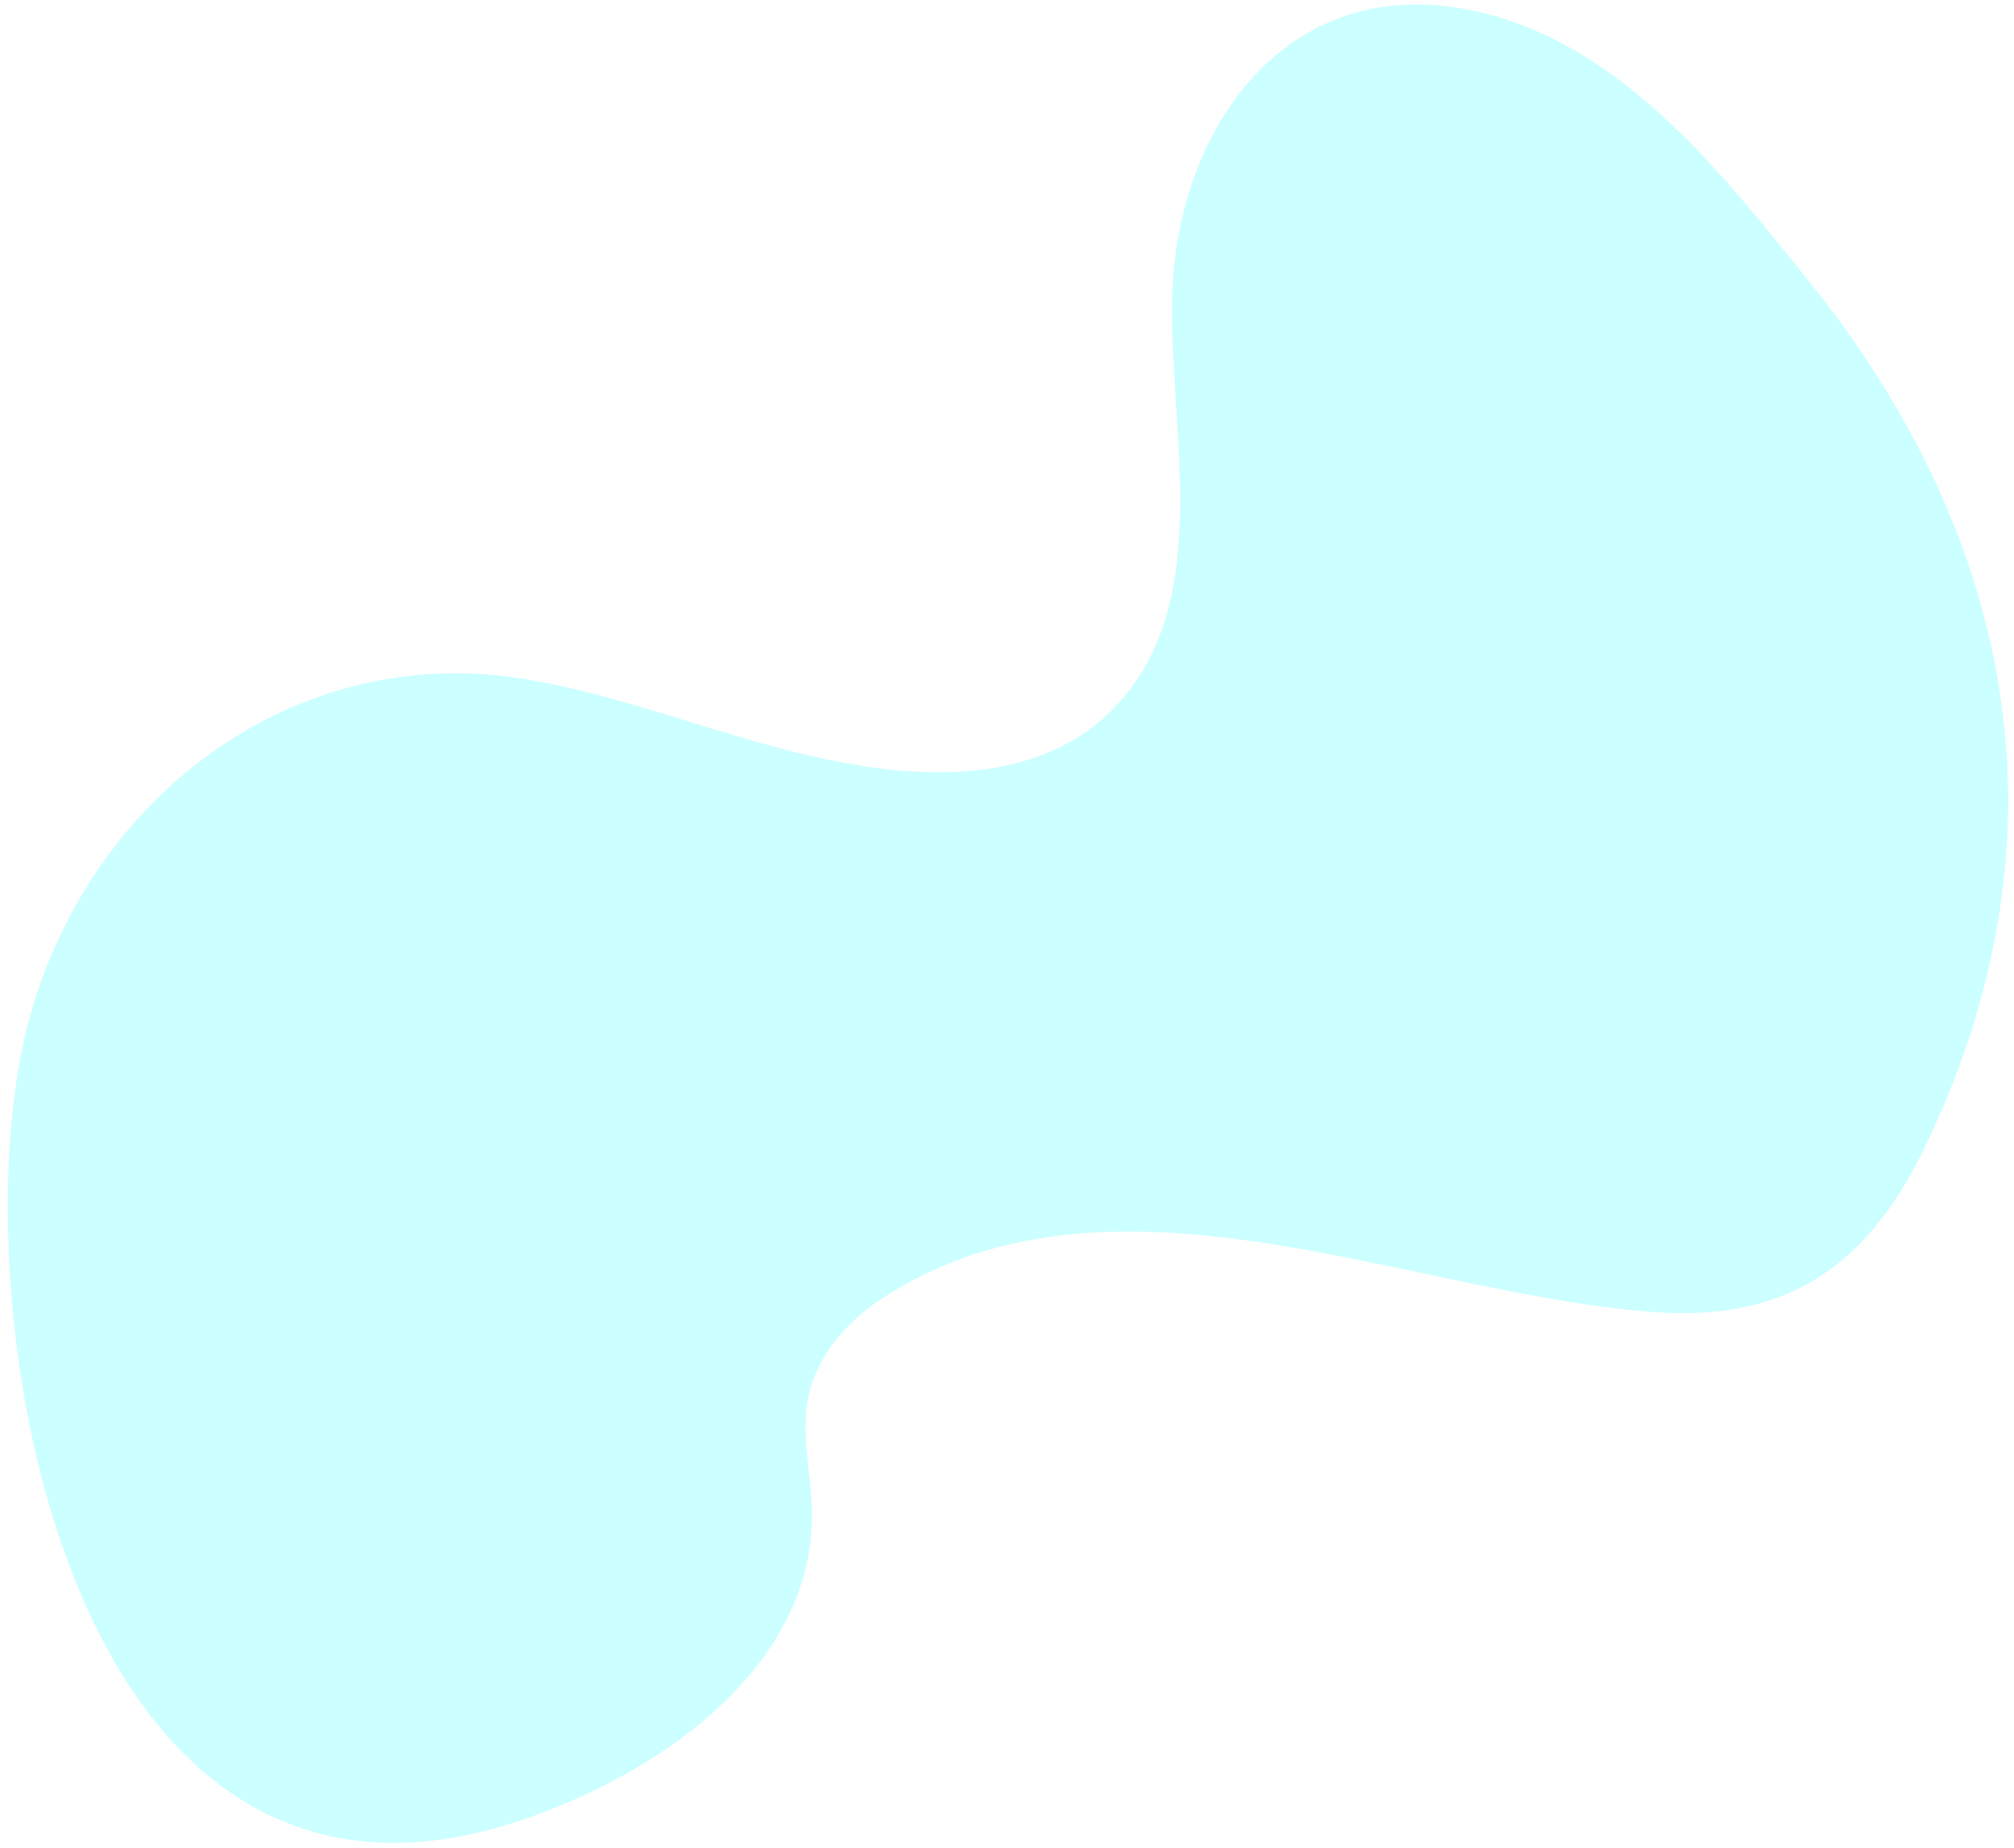
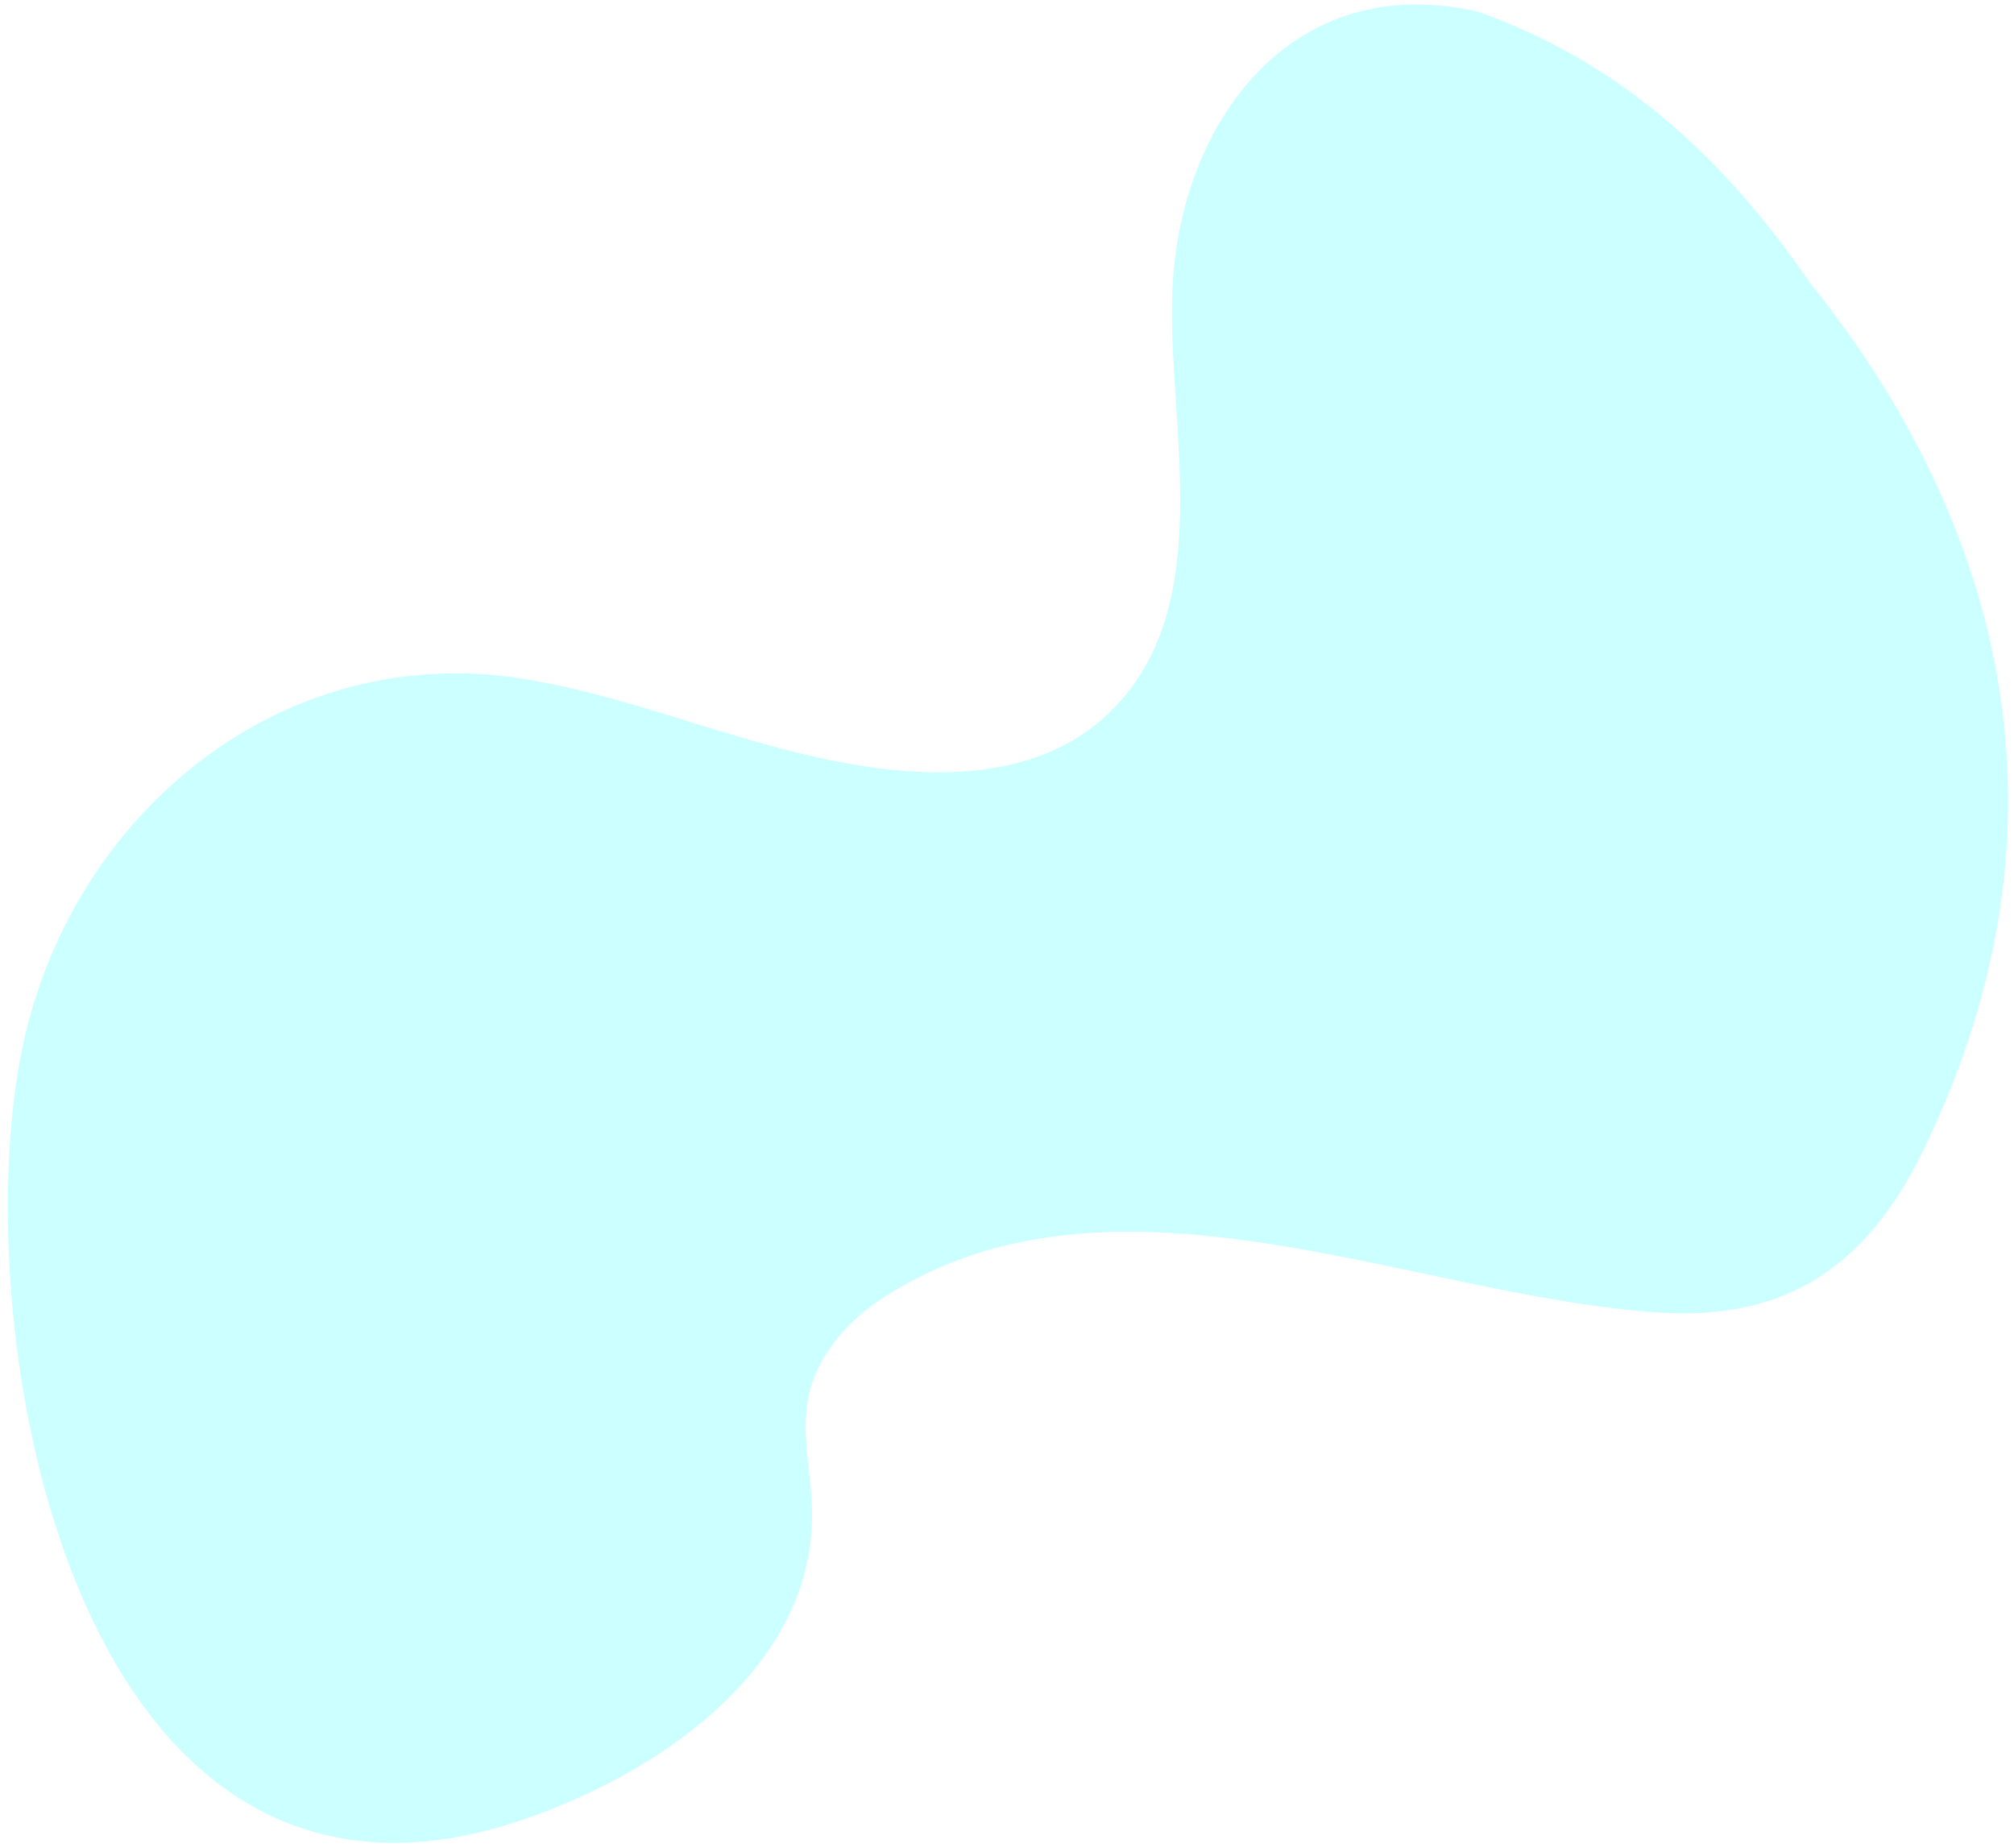
<svg xmlns="http://www.w3.org/2000/svg" version="1.1" id="Layer_1" x="0px" y="0px" viewBox="0 0 1268.1 1163.6" style="enable-background:new 0 0 1268.1 1163.6;" xml:space="preserve">
  <style type="text/css">
	.st0{opacity:0.2;fill:#00FFFF;enable-background:new    ;}
</style>
  <g id="Layer_2_1_">
    <g id="Layer_1-2">
-       <path class="st0" d="M528.1,841.5c-9.4,11.3-16.5,24.4-19.3,38.8c-4.3,21.8,1.2,44.3,2.3,66.5c4.1,87-69.1,148.9-141.4,182.6    c-45.3,21.1-95.3,35.7-144.9,29.6C28.6,1134.9-17.4,812.7,13.9,660.6c30-146.2,161.4-257.5,314.8-233.3    c59.7,9.5,116.3,32.8,175.1,47.1c64.3,15.6,144.3,23.5,195.2-26.2c68.7-67.1,35.6-181.3,39.2-265.8    C742.7,76.9,813.3-19.6,930.8,7.4c90.6,20.8,153.6,101.7,208.8,170.5c131.3,163.7,165.6,353.8,71,547.1    c-34.8,71.1-84.7,106.3-164.9,101.4c-155.3-9.5-344.7-103.8-490.1-9C545.3,824.1,535.9,832.2,528.1,841.5z" />
+       <path class="st0" d="M1139.6,178c131.3,163.7,165.6,353.8,71,547.1c-34.8,71.1-84.7,106.3-164.9,101.4    c-155.3-9.5-344.7-103.8-490.1-9c-10.2,6.6-19.6,14.7-27.4,24c-9.4,11.3-16.5,24.4-19.3,38.8c-4.3,21.8,1.2,44.3,2.3,66.5    c4.1,87-69.1,148.9-141.4,182.6c-45.3,21.1-95.3,35.7-144.9,29.6C28.6,1134.9-17.4,812.7,13.9,660.6    c30-146.2,161.4-257.5,314.8-233.3c59.7,9.5,116.3,32.8,175.1,47.1c64.3,15.6,144.3,23.5,195.2-26.2    c68.7-67.1,35.6-181.3,39.2-265.8C742.7,76.9,813.3-19.6,930.8,7.4C1024.2,40.8,1088.1,103.2,1139.6,178z" />
    </g>
  </g>
</svg>
